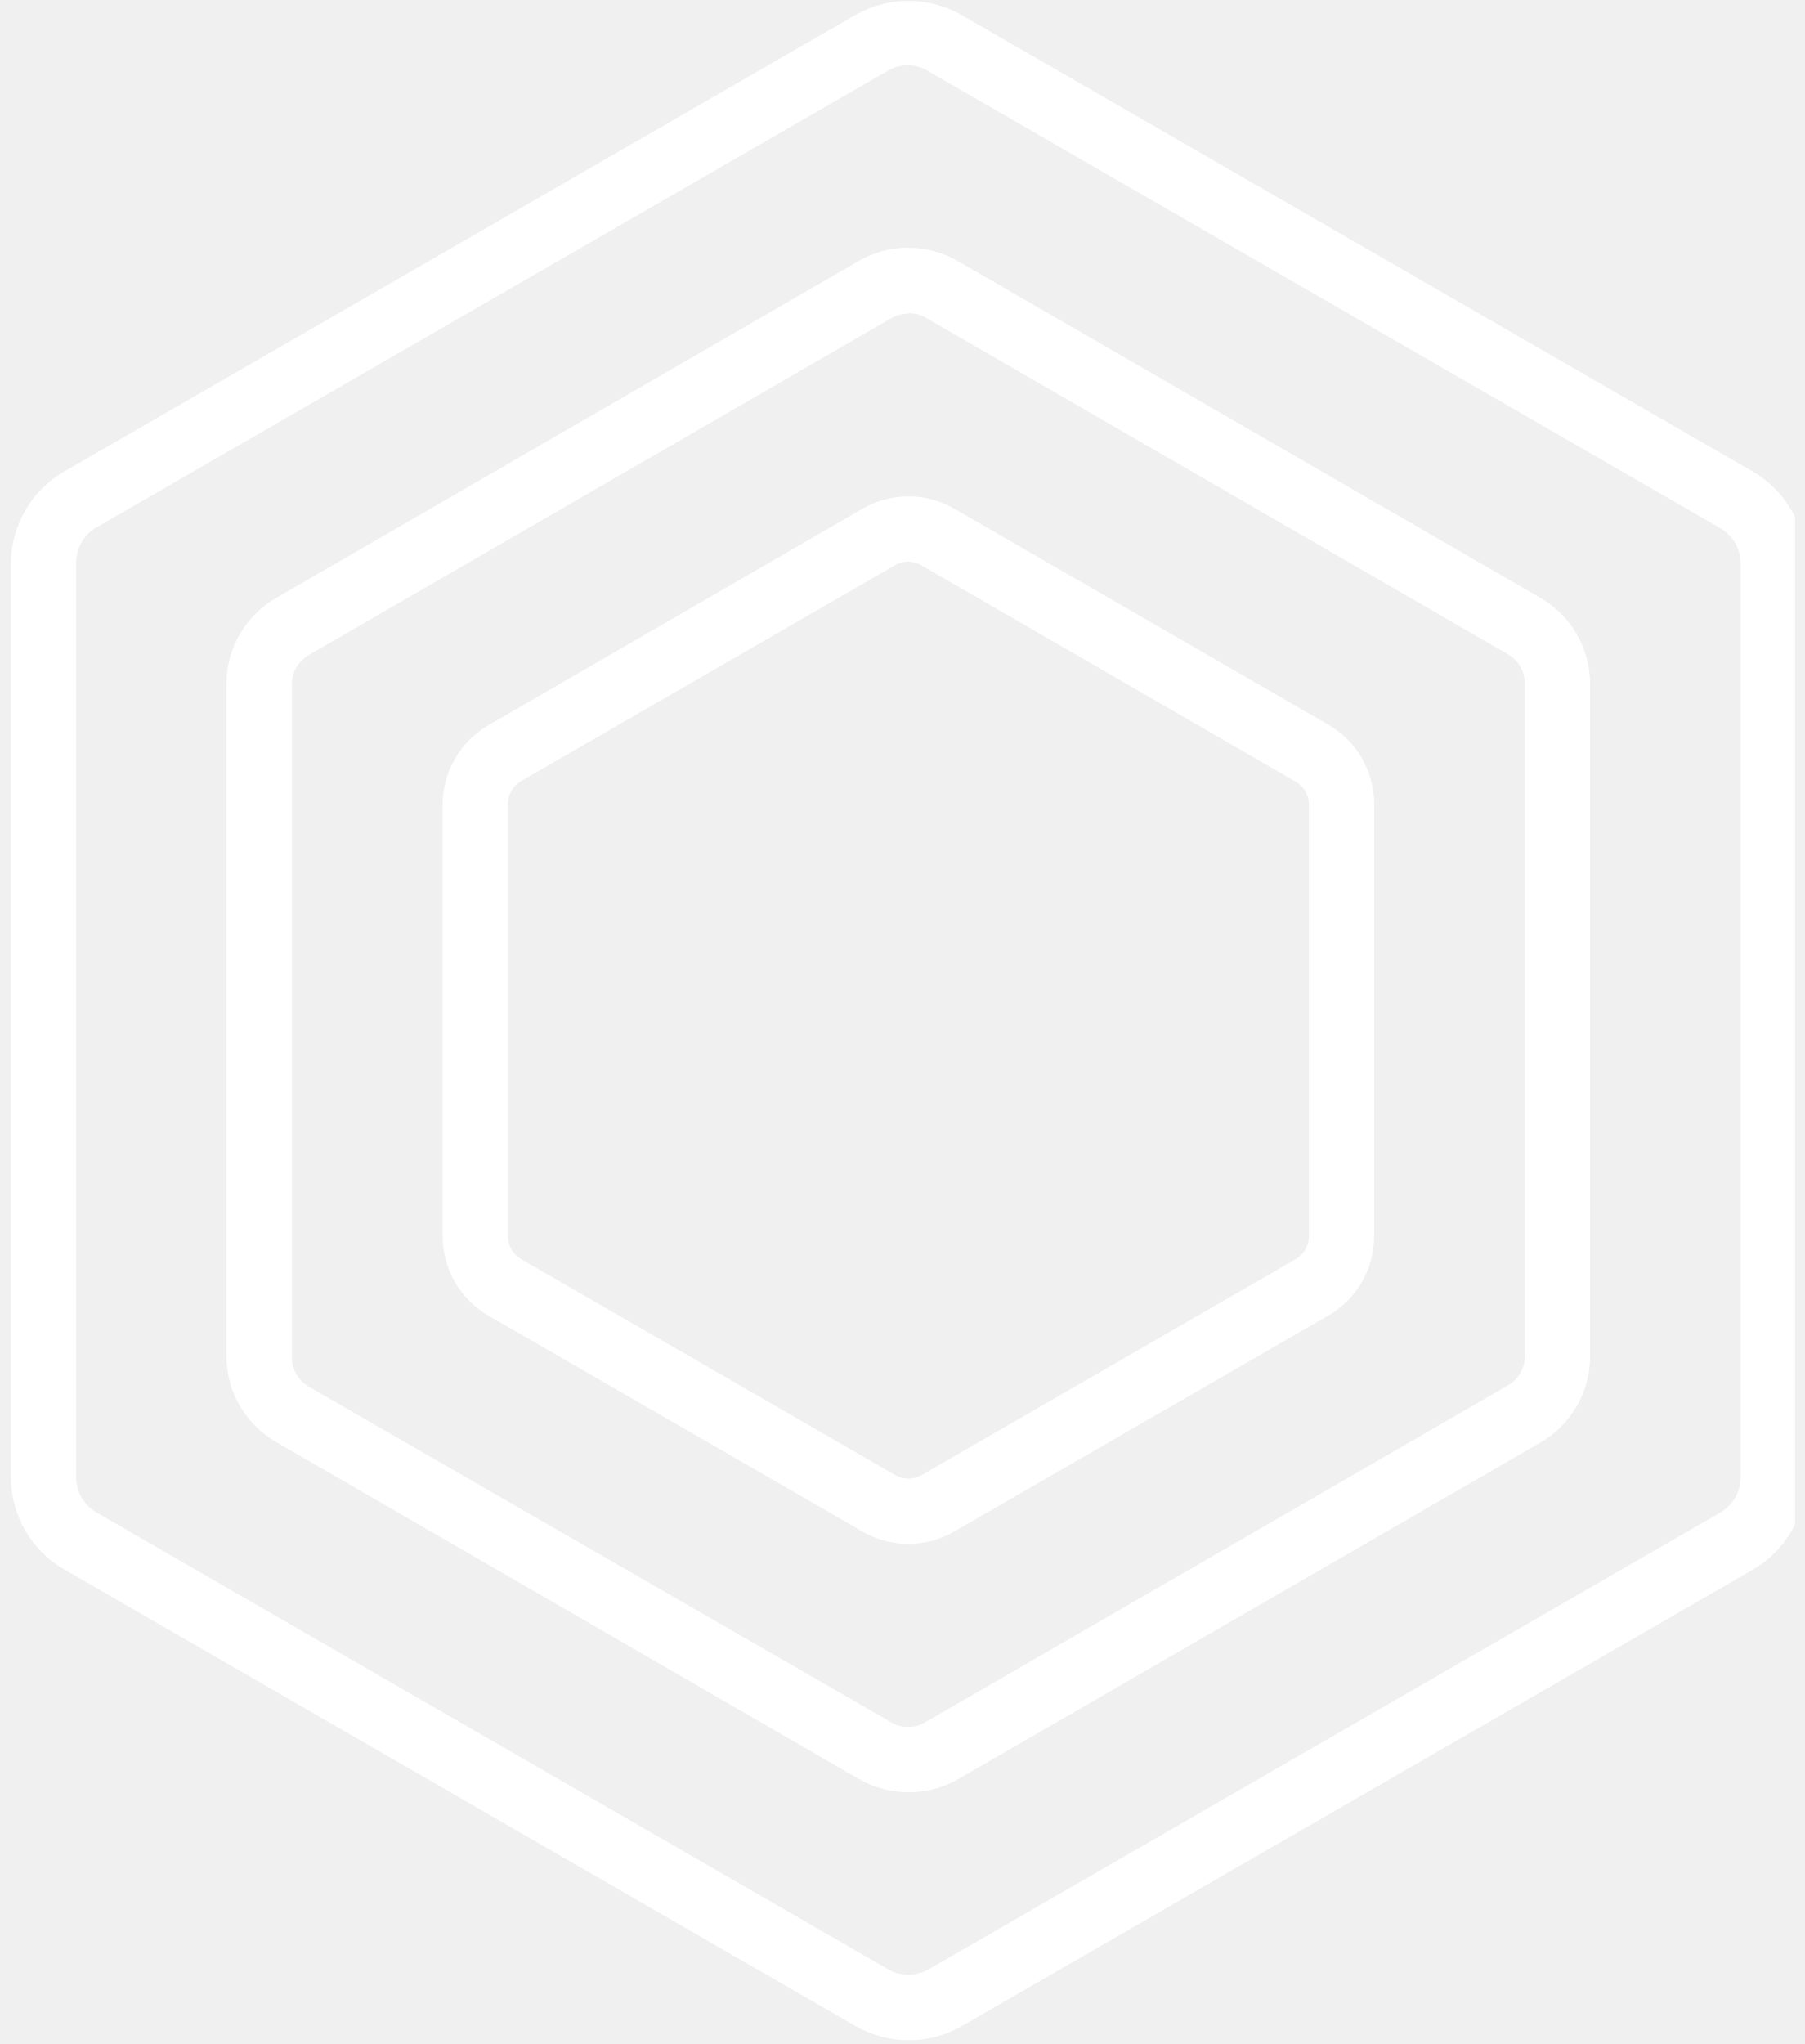
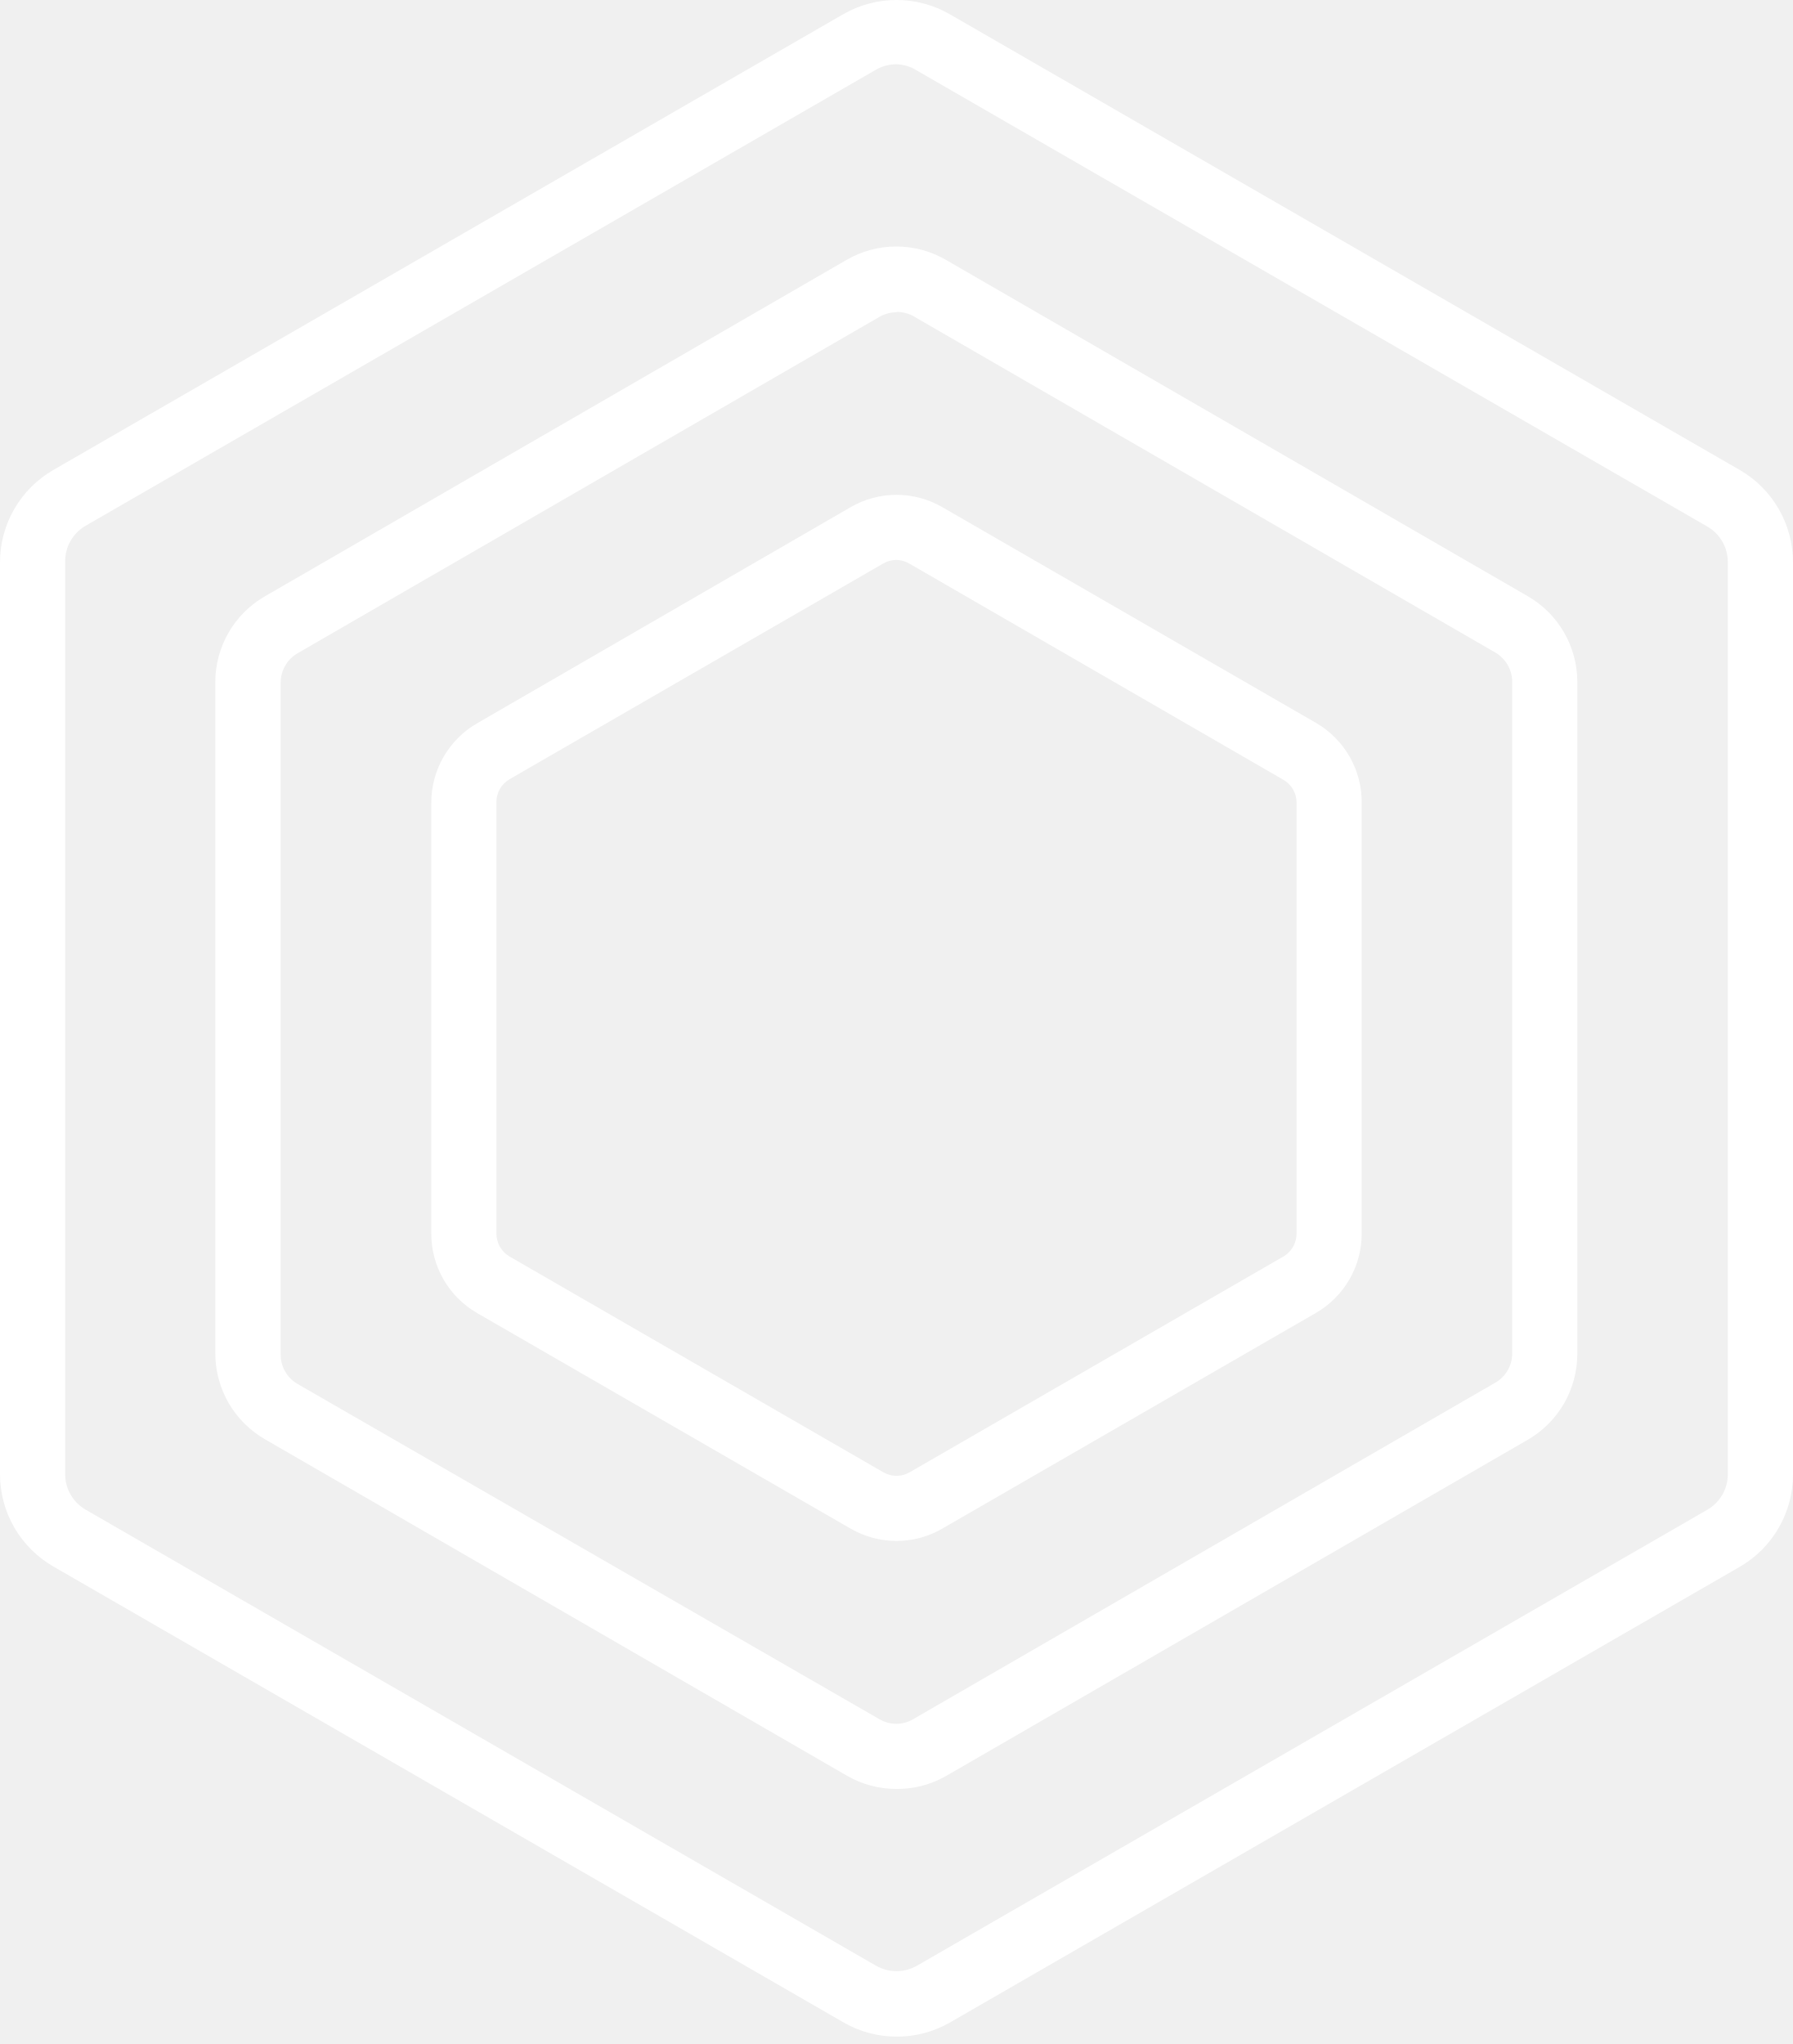
- <svg xmlns="http://www.w3.org/2000/svg" width="166" height="188" viewBox="0 0 166 188" fill="none">
-   <g clip-path="url(#clip0)">
-     <path d="M83.57 187.65C81.853 187.649 80.167 187.197 78.68 186.34L5.89 144.34C4.402 143.478 3.166 142.24 2.308 140.75C1.45 139.26 0.998 137.57 1 135.85V51.85C1.002 50.134 1.455 48.448 2.313 46.961C3.171 45.475 4.405 44.24 5.89 43.38L78.68 1.38C80.168 0.529 81.851 0.082 83.565 0.082C85.279 0.082 86.963 0.529 88.45 1.38L161.25 43.38C162.733 44.242 163.964 45.478 164.82 46.964C165.676 48.45 166.128 50.135 166.13 51.85V135.9C166.128 137.615 165.676 139.3 164.82 140.786C163.964 142.272 162.733 143.508 161.25 144.37L88.45 186.37C86.964 187.218 85.281 187.66 83.57 187.65ZM83.57 6C82.907 5.995 82.254 6.167 81.68 6.5L8.89 48.5C8.311 48.833 7.831 49.314 7.498 49.894C7.166 50.474 6.994 51.132 7 51.8V135.85C7 136.513 7.174 137.165 7.506 137.739C7.838 138.313 8.315 138.789 8.89 139.12L81.68 181.12C82.254 181.449 82.904 181.622 83.565 181.622C84.226 181.622 84.876 181.449 85.45 181.12L158.25 139.12C158.822 138.787 159.297 138.31 159.627 137.736C159.957 137.162 160.13 136.512 160.13 135.85V51.85C160.13 51.188 159.957 50.538 159.627 49.964C159.297 49.39 158.822 48.913 158.25 48.58L85.45 6.58C84.887 6.221 84.237 6.02 83.57 6Z" fill="white" />
-     <path d="M83.57 164.84C81.966 164.844 80.389 164.423 79 163.62L25.38 132.62C23.998 131.82 22.851 130.671 22.052 129.288C21.254 127.905 20.832 126.337 20.83 124.74V62.86C20.837 61.264 21.262 59.699 22.064 58.319C22.866 56.94 24.017 55.795 25.4 55L79 24C80.382 23.204 81.95 22.785 83.545 22.785C85.14 22.785 86.707 23.204 88.09 24L141.72 55C143.1 55.8 144.246 56.948 145.044 58.328C145.842 59.709 146.265 61.275 146.27 62.87V124.79C146.266 126.386 145.844 127.954 145.045 129.336C144.247 130.719 143.101 131.868 141.72 132.67L88.09 163.67C86.711 164.448 85.153 164.851 83.57 164.84ZM83.57 28.84C83.027 28.841 82.493 28.982 82.02 29.25L28.4 60.25C27.93 60.522 27.54 60.913 27.268 61.383C26.996 61.854 26.852 62.387 26.85 62.93V124.85C26.85 125.395 26.993 125.93 27.265 126.402C27.537 126.874 27.929 127.267 28.4 127.54L82 158.42C82.468 158.695 83.002 158.84 83.545 158.84C84.088 158.84 84.622 158.695 85.09 158.42L138.72 127.42C139.191 127.148 139.581 126.758 139.854 126.287C140.126 125.817 140.269 125.283 140.27 124.74V62.86C140.266 62.317 140.121 61.785 139.85 61.315C139.578 60.845 139.189 60.454 138.72 60.18L85.09 29.18C84.623 28.93 84.1 28.802 83.57 28.81V28.84Z" fill="white" />
-     <path d="M83.56 142C82.082 141.998 80.63 141.609 79.35 140.87L44.92 121C43.644 120.258 42.584 119.195 41.847 117.916C41.11 116.636 40.721 115.186 40.72 113.71V74C40.72 72.523 41.108 71.073 41.846 69.794C42.583 68.514 43.643 67.451 44.92 66.71L79.36 46.78C80.639 46.043 82.089 45.655 83.565 45.655C85.041 45.655 86.491 46.043 87.77 46.78L122.2 66.66C123.487 67.403 124.555 68.474 125.294 69.763C126.033 71.052 126.418 72.514 126.41 74V113.7C126.409 115.176 126.02 116.626 125.283 117.906C124.546 119.185 123.486 120.248 122.21 120.99L87.77 140.87C86.49 141.61 85.038 142 83.56 142ZM83.56 51.65C83.139 51.652 82.726 51.762 82.36 51.97L47.92 71.85C47.554 72.065 47.251 72.372 47.04 72.74C46.83 73.109 46.719 73.526 46.72 73.95V113.7C46.72 114.124 46.831 114.541 47.041 114.909C47.252 115.277 47.555 115.584 47.92 115.8L82.36 135.68C82.726 135.892 83.142 136.003 83.565 136.003C83.988 136.003 84.404 135.892 84.77 135.68L119.21 115.8C119.575 115.584 119.878 115.277 120.089 114.909C120.299 114.541 120.41 114.124 120.41 113.7V74C120.412 73.574 120.301 73.156 120.088 72.787C119.876 72.418 119.569 72.112 119.2 71.9L84.77 52C84.404 51.78 83.987 51.66 83.56 51.65Z" fill="white" />
-   </g>
-   <defs>
-     <clipPath id="clip0">
-       <rect width="165.13" height="187.65" fill="white" />
-     </clipPath>
-   </defs>
+ <svg xmlns="http://www.w3.org/2000/svg" width="50" height="57" viewBox="0 0 50 57" fill="none">
+   <path d="M25.002 56.794C24.482 56.794 23.971 56.657 23.521 56.397L1.481 43.68C1.03 43.419 0.656 43.044 0.396 42.593C0.136 42.142 -0 41.63 1.17776e-06 41.109V15.675C0.001 15.155 0.138 14.645 0.398 14.195C0.657 13.745 1.031 13.371 1.481 13.11L23.521 0.393C23.971 0.135 24.481 0 25 0C25.519 0 26.029 0.135 26.479 0.393L48.522 13.11C48.971 13.371 49.344 13.745 49.603 14.195C49.863 14.646 49.999 15.156 50 15.675V41.125C49.999 41.644 49.863 42.154 49.603 42.604C49.344 43.054 48.971 43.428 48.522 43.689L26.479 56.407C26.029 56.663 25.52 56.797 25.002 56.794ZM25.002 1.792C24.801 1.79 24.603 1.843 24.429 1.943L2.389 14.661C2.214 14.761 2.068 14.907 1.968 15.083C1.867 15.258 1.815 15.457 1.817 15.66V41.109C1.817 41.31 1.869 41.508 1.97 41.681C2.07 41.855 2.215 41.999 2.389 42.1L24.429 54.817C24.603 54.916 24.8 54.969 25 54.969C25.2 54.969 25.397 54.916 25.571 54.817L47.614 42.1C47.787 41.999 47.931 41.854 48.031 41.681C48.131 41.507 48.183 41.31 48.183 41.109V15.675C48.183 15.475 48.131 15.278 48.031 15.104C47.931 14.93 47.787 14.786 47.614 14.685L25.571 1.968C25.4 1.859 25.204 1.798 25.002 1.792Z" fill="white" />
+   <path d="M25.002 49.887C24.516 49.889 24.038 49.761 23.618 49.518L7.382 40.132C6.964 39.889 6.616 39.541 6.374 39.123C6.133 38.704 6.005 38.229 6.004 37.745V19.009C6.006 18.526 6.135 18.052 6.378 17.634C6.621 17.216 6.969 16.869 7.388 16.629L23.618 7.242C24.036 7.001 24.511 6.874 24.994 6.874C25.477 6.874 25.951 7.001 26.37 7.242L42.609 16.629C43.027 16.871 43.374 17.218 43.615 17.637C43.857 18.055 43.985 18.529 43.986 19.012V37.761C43.985 38.244 43.857 38.719 43.616 39.137C43.374 39.556 43.027 39.904 42.609 40.147L26.37 49.533C25.953 49.769 25.481 49.891 25.002 49.887ZM25.002 8.708C24.837 8.708 24.675 8.751 24.532 8.832L8.296 18.218C8.154 18.301 8.036 18.419 7.954 18.562C7.871 18.704 7.828 18.866 7.827 19.03V37.779C7.827 37.944 7.871 38.106 7.953 38.249C8.035 38.392 8.154 38.511 8.296 38.593L24.526 47.944C24.668 48.027 24.829 48.071 24.994 48.071C25.158 48.071 25.32 48.027 25.462 47.944L41.7 38.557C41.843 38.475 41.961 38.356 42.044 38.214C42.126 38.072 42.169 37.91 42.17 37.745V19.009C42.169 18.844 42.125 18.683 42.042 18.541C41.96 18.399 41.842 18.28 41.7 18.197L25.462 8.811C25.32 8.735 25.162 8.696 25.002 8.699V8.708Z" fill="white" />
+   <path d="M24.998 42.972C24.551 42.971 24.111 42.853 23.724 42.63L13.299 36.613C12.912 36.389 12.591 36.066 12.368 35.679C12.145 35.292 12.027 34.853 12.027 34.406V22.382C12.027 21.935 12.145 21.495 12.368 21.108C12.591 20.721 12.912 20.399 13.299 20.174L23.727 14.14C24.114 13.917 24.553 13.799 25 13.799C25.447 13.799 25.886 13.917 26.273 14.14L36.698 20.159C37.088 20.384 37.411 20.709 37.635 21.099C37.859 21.489 37.976 21.932 37.973 22.382V34.403C37.973 34.85 37.855 35.289 37.632 35.676C37.409 36.063 37.088 36.385 36.701 36.61L26.273 42.63C25.886 42.854 25.446 42.972 24.998 42.972ZM24.998 15.614C24.871 15.615 24.746 15.648 24.635 15.711L14.207 21.731C14.096 21.796 14.004 21.889 13.941 22C13.877 22.112 13.843 22.238 13.844 22.367V34.403C13.844 34.531 13.877 34.657 13.941 34.769C14.005 34.88 14.096 34.973 14.207 35.038L24.635 41.058C24.746 41.122 24.872 41.156 25 41.156C25.128 41.156 25.254 41.122 25.365 41.058L35.793 35.038C35.904 34.973 35.995 34.88 36.059 34.769C36.123 34.657 36.156 34.531 36.156 34.403V22.382C36.157 22.253 36.123 22.126 36.059 22.015C35.995 21.903 35.902 21.81 35.79 21.746L25.365 15.72C25.254 15.654 25.128 15.617 24.998 15.614Z" fill="white" />
</svg>
